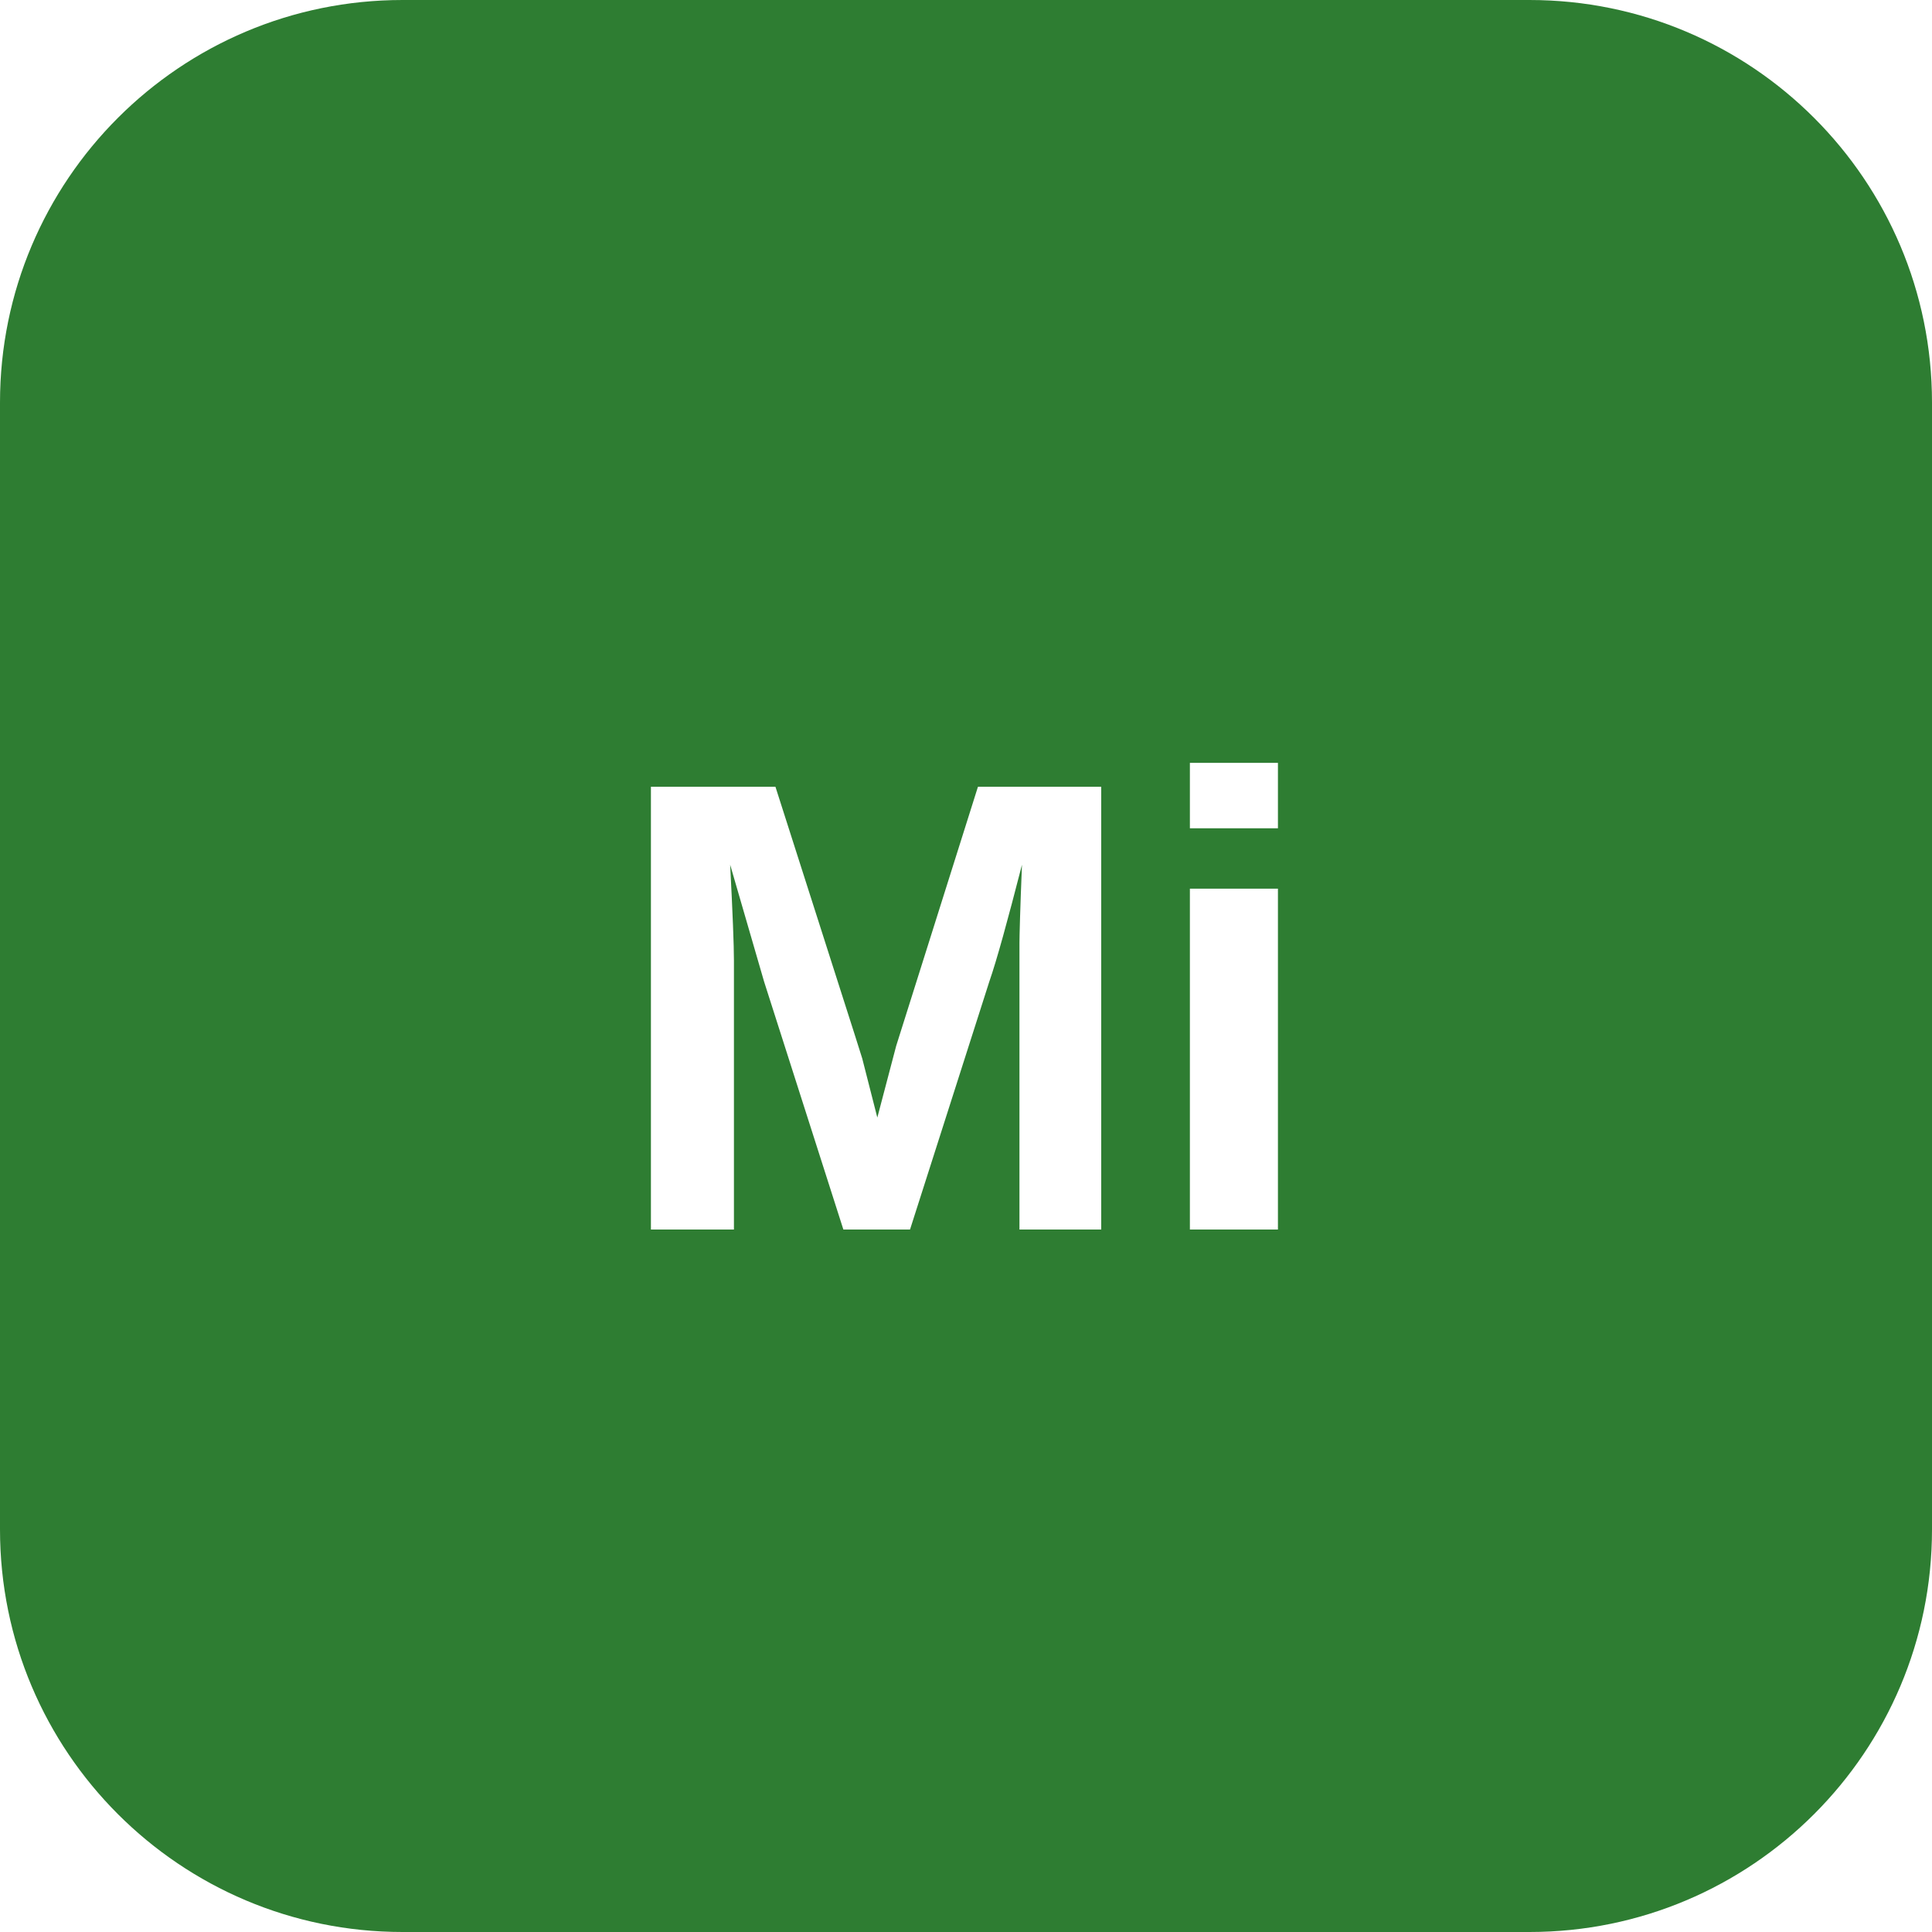
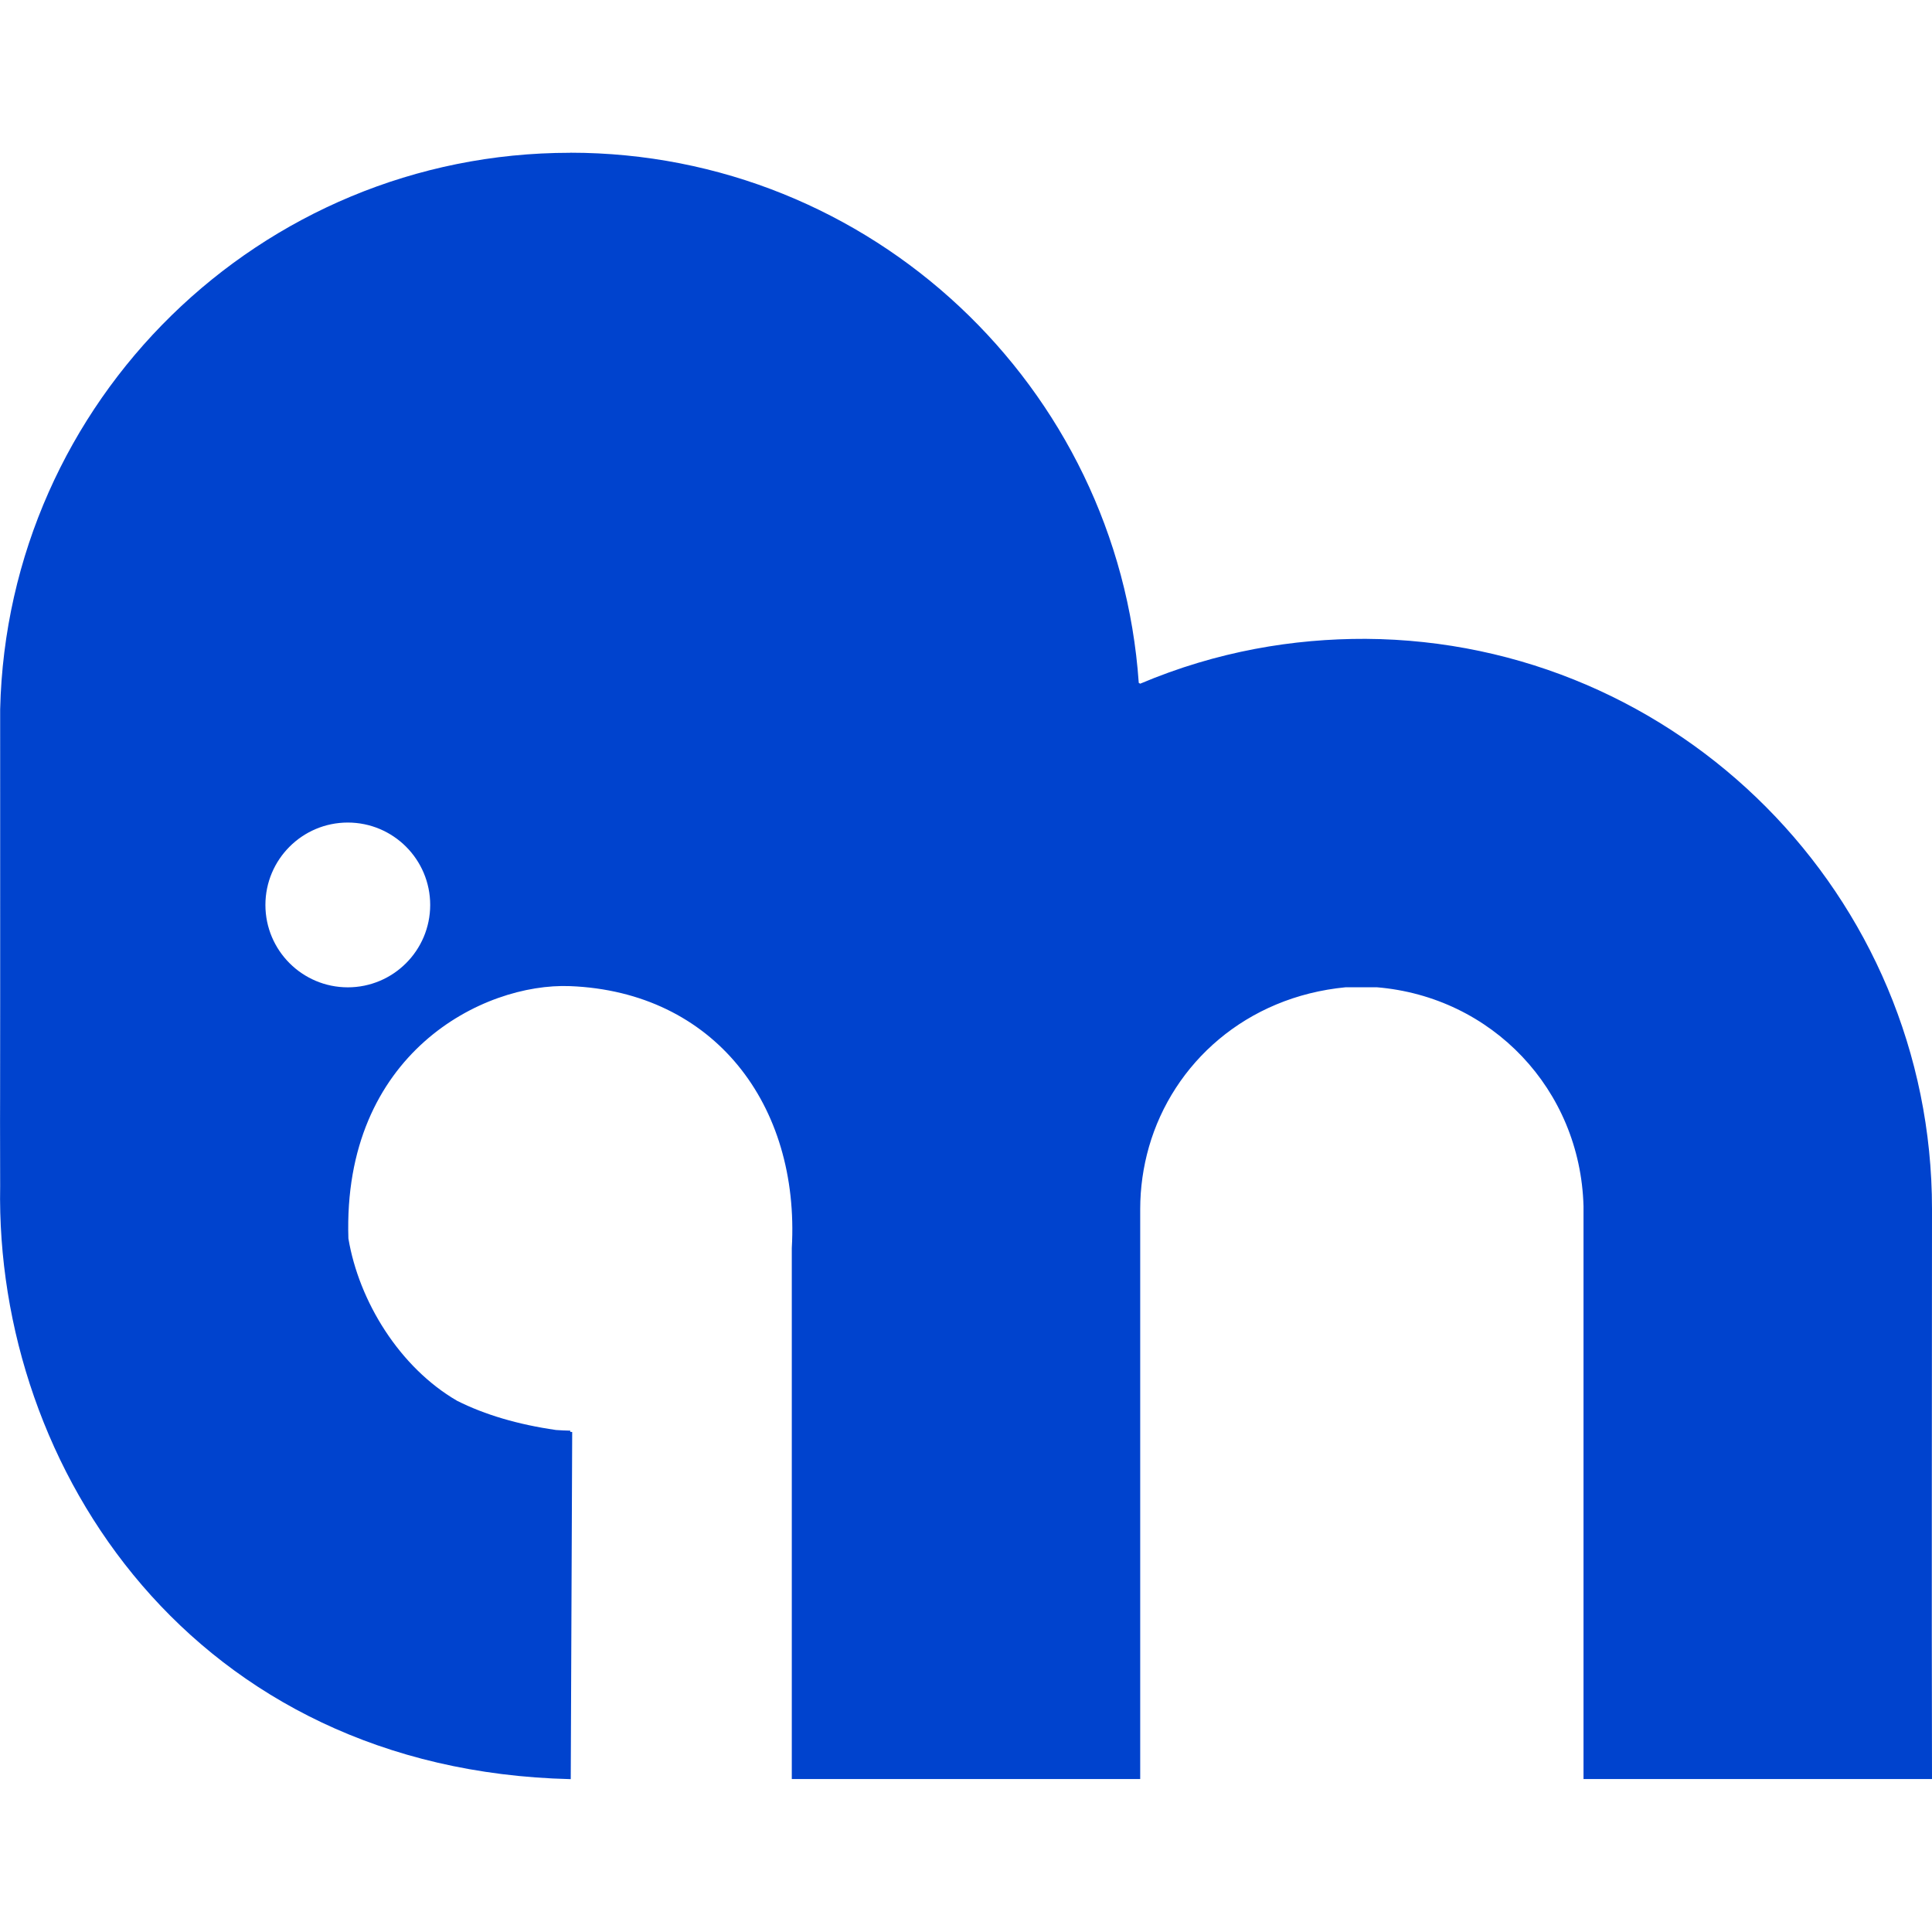
- <svg xmlns="http://www.w3.org/2000/svg" viewBox="0 0 24 24">
-   <rect width="24" height="24" rx="5" fill="var(--icon-primary, #2E7D32)" />
-   <text x="12" y="12.5" text-anchor="middle" dominant-baseline="central" font-family="Arial, Helvetica, sans-serif" font-size="8" font-weight="700" fill="var(--icon-secondary, #fff)">Mi</text>
+ <svg xmlns="http://www.w3.org/2000/svg" fill="#0043CE" role="img" viewBox="0 0 24 24">
+   <path d="M7.082 1.898c-3.853 0-6.991 3.083-7.08 6.914.002 7.003-.004 3.868 0 5.922-.064 3.518 2.407 7.254 7.082 7.367h.006l.018-4.311c-.009-.007-.033.006-.023-.018a3.216 3.216 0 0 1-.178-.008c-.472-.068-.883-.189-1.229-.363-.713-.414-1.219-1.234-1.35-2.016-.075-2.297 1.671-3.178 2.754-3.135 1.789.071 2.855 1.473 2.754 3.254v6.596h4.328v-7.082a2.816 2.816 0 0 1 .109-.772c.299-1.039 1.205-1.863 2.445-1.982h.383c1.432.118 2.53 1.269 2.57 2.719v7.117H24c-.006-2.361 0-4.721 0-7.082 0-3.893-3.148-7.058-7.035-7.082-.893-.003-1.844.152-2.801.557l-.018-.01c-.255-3.678-3.323-6.586-7.064-6.586zm-2.762 8.32a1.024 1.024 0 0 1 1.024 1.024 1.024 1.024 0 0 1-1.024 1.023 1.024 1.024 0 0 1-1.023-1.023 1.024 1.024 0 0 1 1.023-1.024z" fill="#0043CE" />
</svg>
